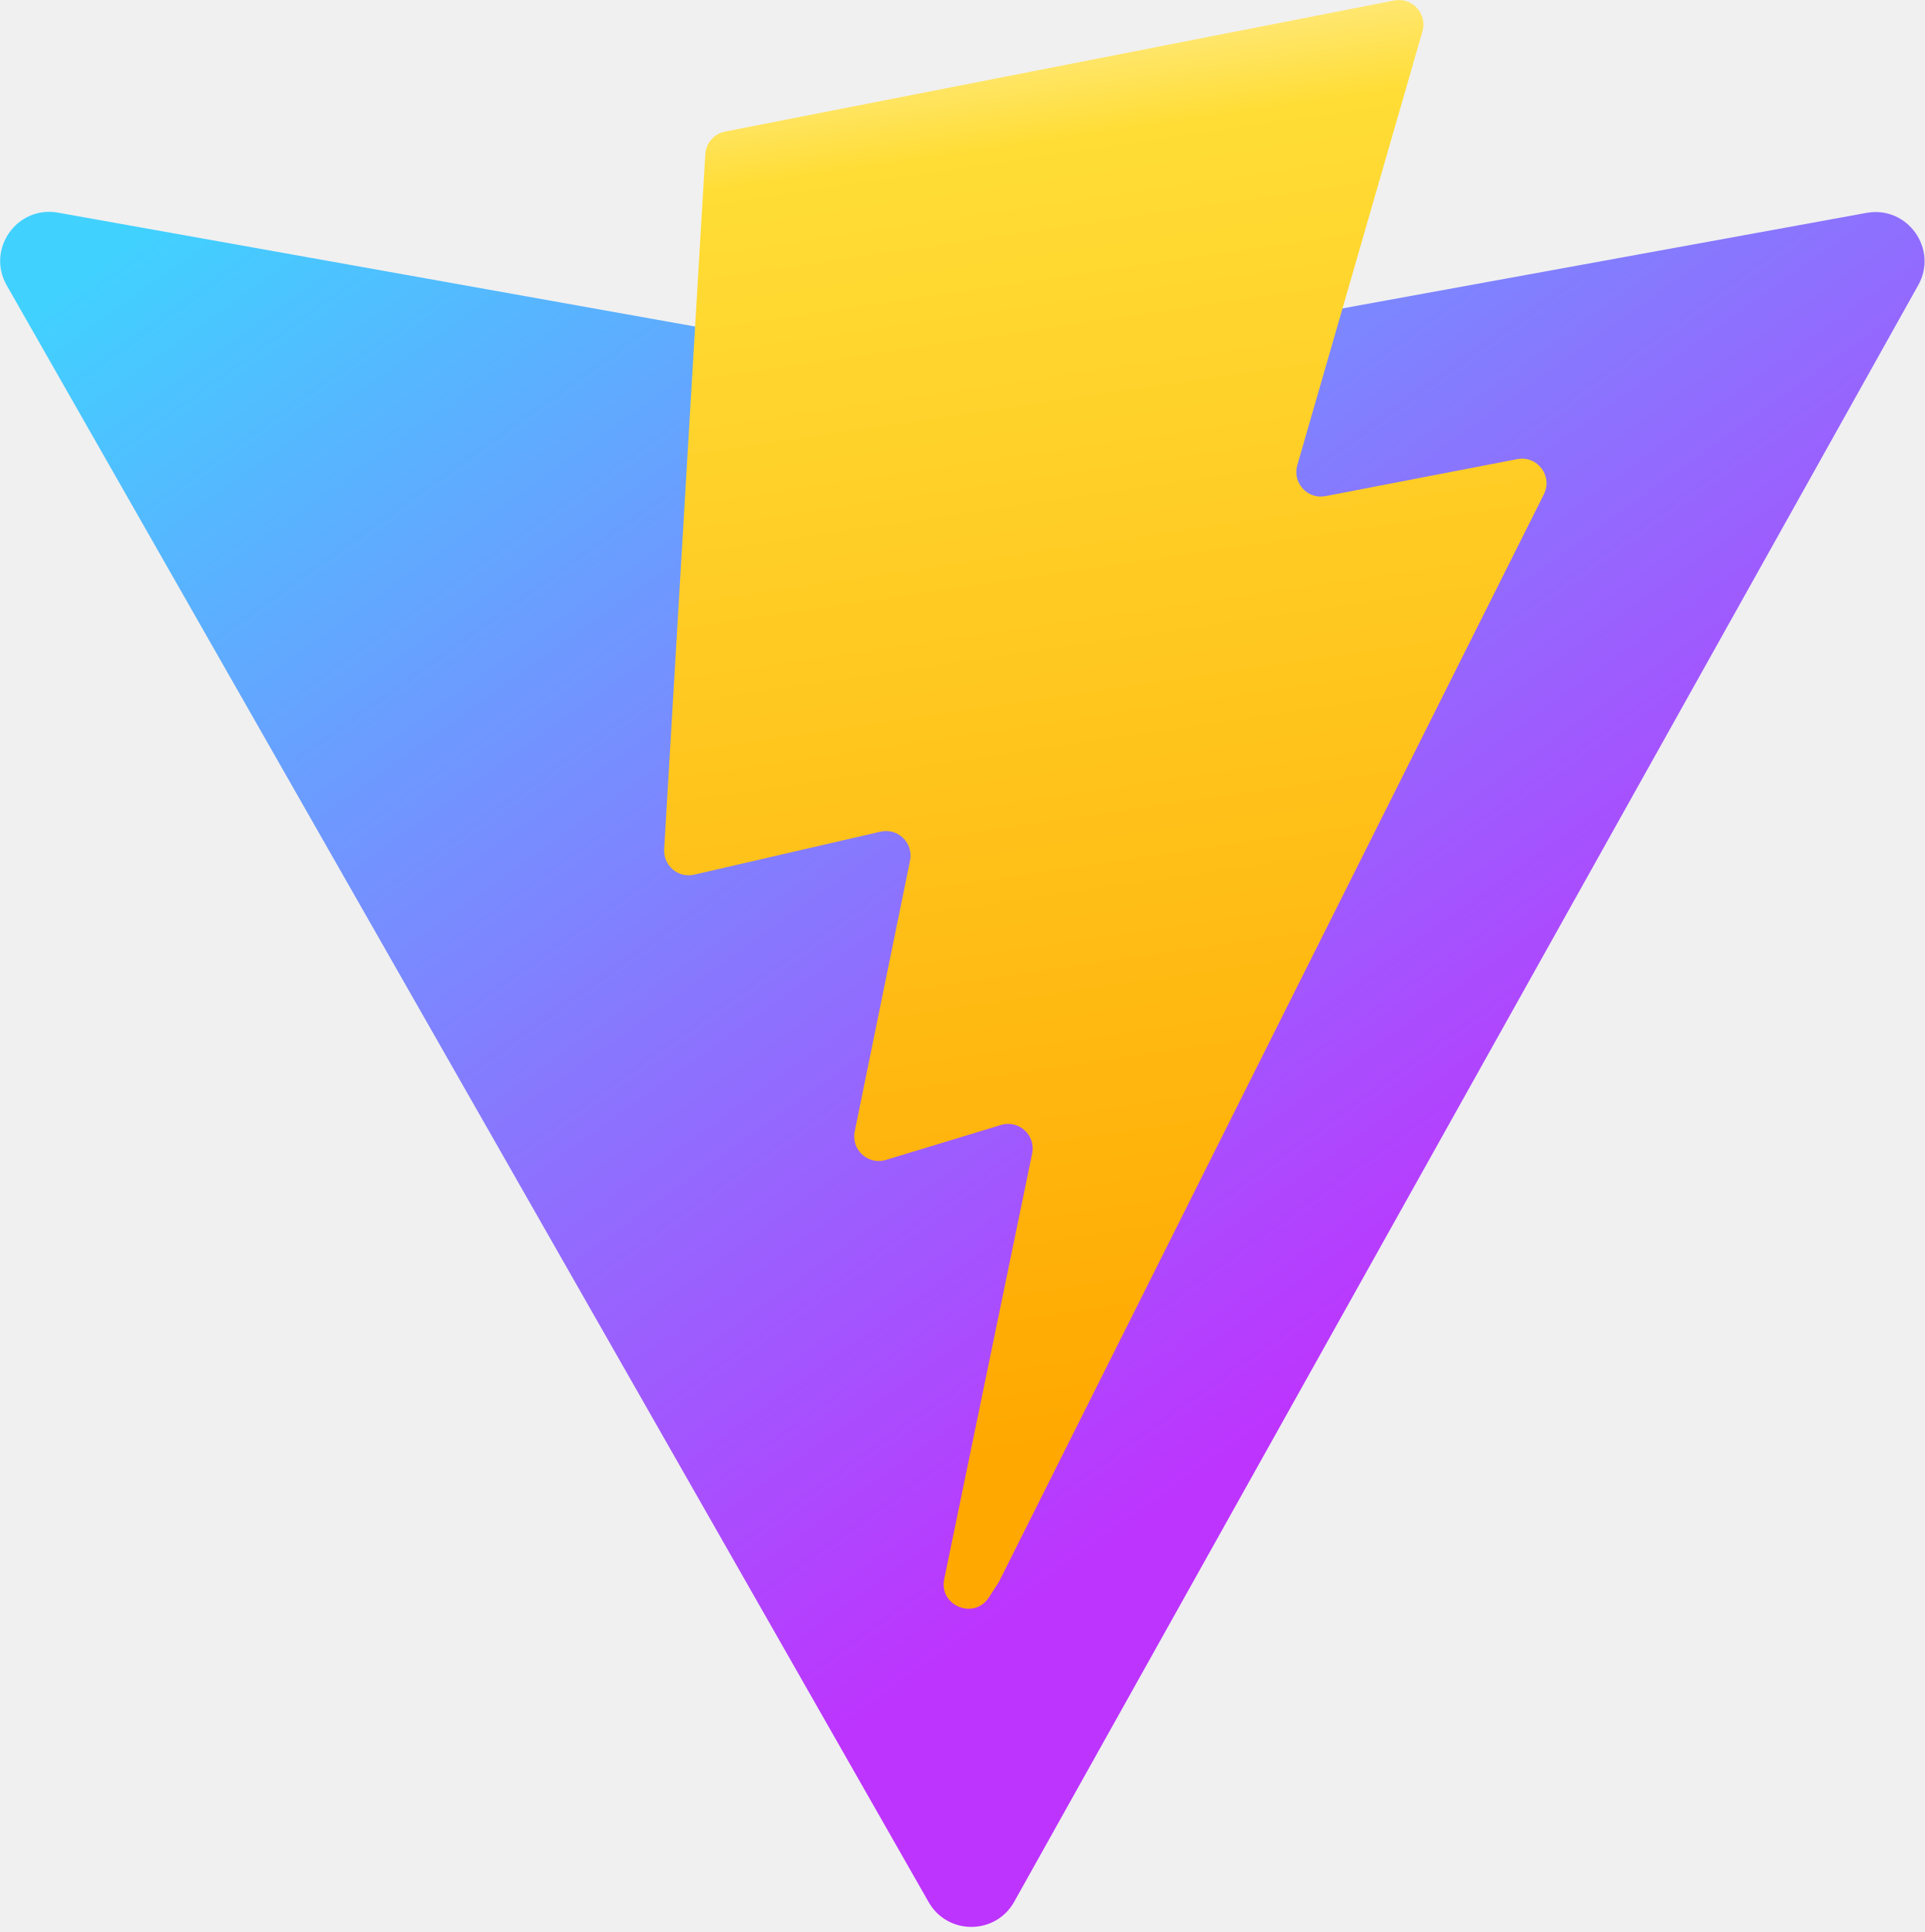
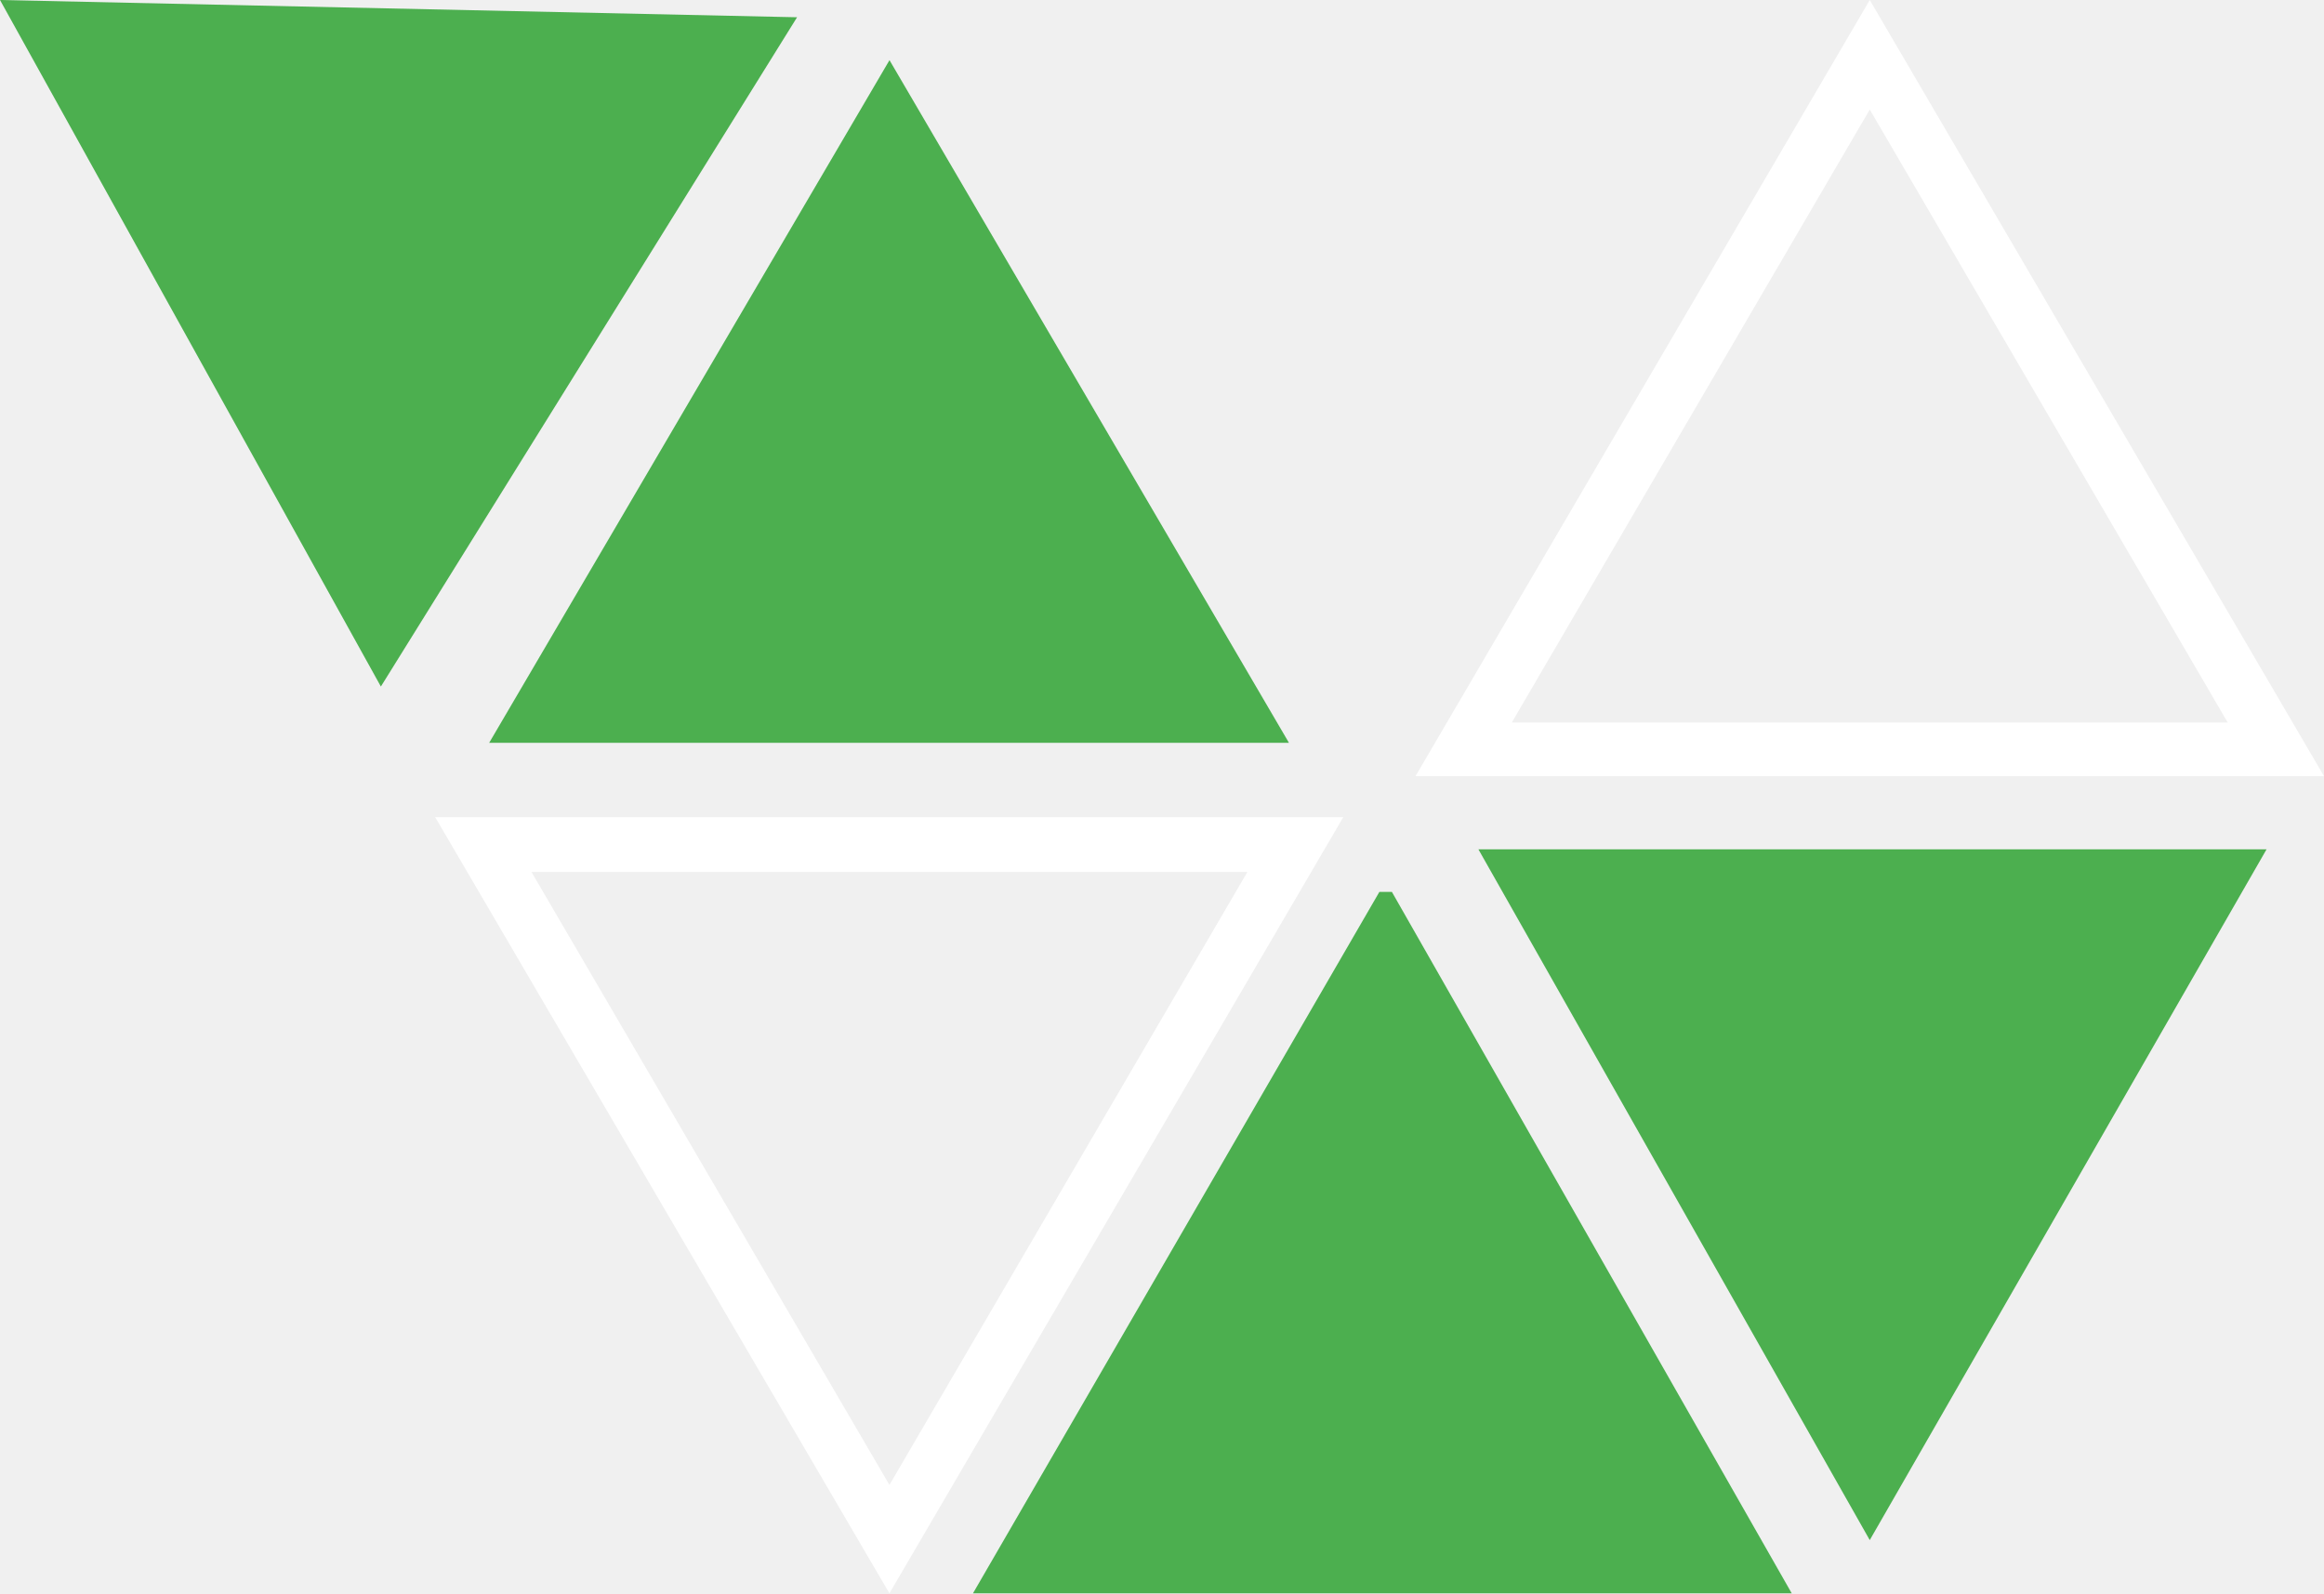
- <svg xmlns="http://www.w3.org/2000/svg" aria-hidden="true" role="img" class="iconify iconify--logos" width="31.88" height="32" preserveAspectRatio="xMidYMid meet" viewBox="0 0 256 257">
-   <defs>
-     <linearGradient id="IconifyId1813088fe1fbc01fb466" x1="-.828%" x2="57.636%" y1="7.652%" y2="78.411%">
-       <stop offset="0%" stop-color="#41D1FF" />
-       <stop offset="100%" stop-color="#BD34FE" />
-     </linearGradient>
-     <linearGradient id="IconifyId1813088fe1fbc01fb467" x1="43.376%" x2="50.316%" y1="2.242%" y2="89.03%">
-       <stop offset="0%" stop-color="#FFEA83" />
-       <stop offset="8.333%" stop-color="#FFDD35" />
-       <stop offset="100%" stop-color="#FFA800" />
-     </linearGradient>
-   </defs>
-   <path fill="url(#IconifyId1813088fe1fbc01fb466)" d="M255.153 37.938L134.897 252.976c-2.483 4.44-8.862 4.466-11.382.048L.875 37.958c-2.746-4.814 1.371-10.646 6.827-9.67l120.385 21.517a6.537 6.537 0 0 0 2.322-.004l117.867-21.483c5.438-.991 9.574 4.796 6.877 9.62Z" />
-   <path fill="url(#IconifyId1813088fe1fbc01fb467)" d="M185.432.063L96.44 17.501a3.268 3.268 0 0 0-2.634 3.014l-5.474 92.456a3.268 3.268 0 0 0 3.997 3.378l24.777-5.718c2.318-.535 4.413 1.507 3.936 3.838l-7.361 36.047c-.495 2.426 1.782 4.5 4.151 3.78l15.304-4.649c2.372-.72 4.652 1.36 4.15 3.788l-11.698 56.621c-.732 3.542 3.979 5.473 5.943 2.437l1.313-2.028l72.516-144.72c1.215-2.423-.88-5.186-3.54-4.672l-25.505 4.922c-2.396.462-4.435-1.77-3.759-4.114l16.646-57.705c.677-2.35-1.37-4.583-3.769-4.113Z" />
+ <svg xmlns="http://www.w3.org/2000/svg" width="35" height="24" viewBox="0 0 35 24" fill="none">
+   <path d="M18.786 13.134L13.395 22.367L8.004 13.134H18.786ZM20.23 12.309H6.554L13.395 24L20.23 12.309Z" fill="#FFFFFF" />
+   <path d="M28.159 1.65L33.55 10.883H22.768L28.159 1.65ZM28.159 0L21.318 11.691H35L28.159 0Z" fill="#FFFFFF" />
+   <path d="M0 0L5.736 10.341L12.004 0.26L0 0Z" fill="#4CAF4F" />
+   <path d="M13.396 0.906L19.412 11.189H7.367L13.396 0.906Z" fill="#4CAF4F" />
+   <path d="M20.962 13.434L26.984 24H14.653L20.774 13.434H20.962Z" fill="#4CAF4F" />
+   <path d="M22.265 12.793L28.159 23.198L34.135 12.793H22.265Z" fill="#4CAF4F" />
</svg>
